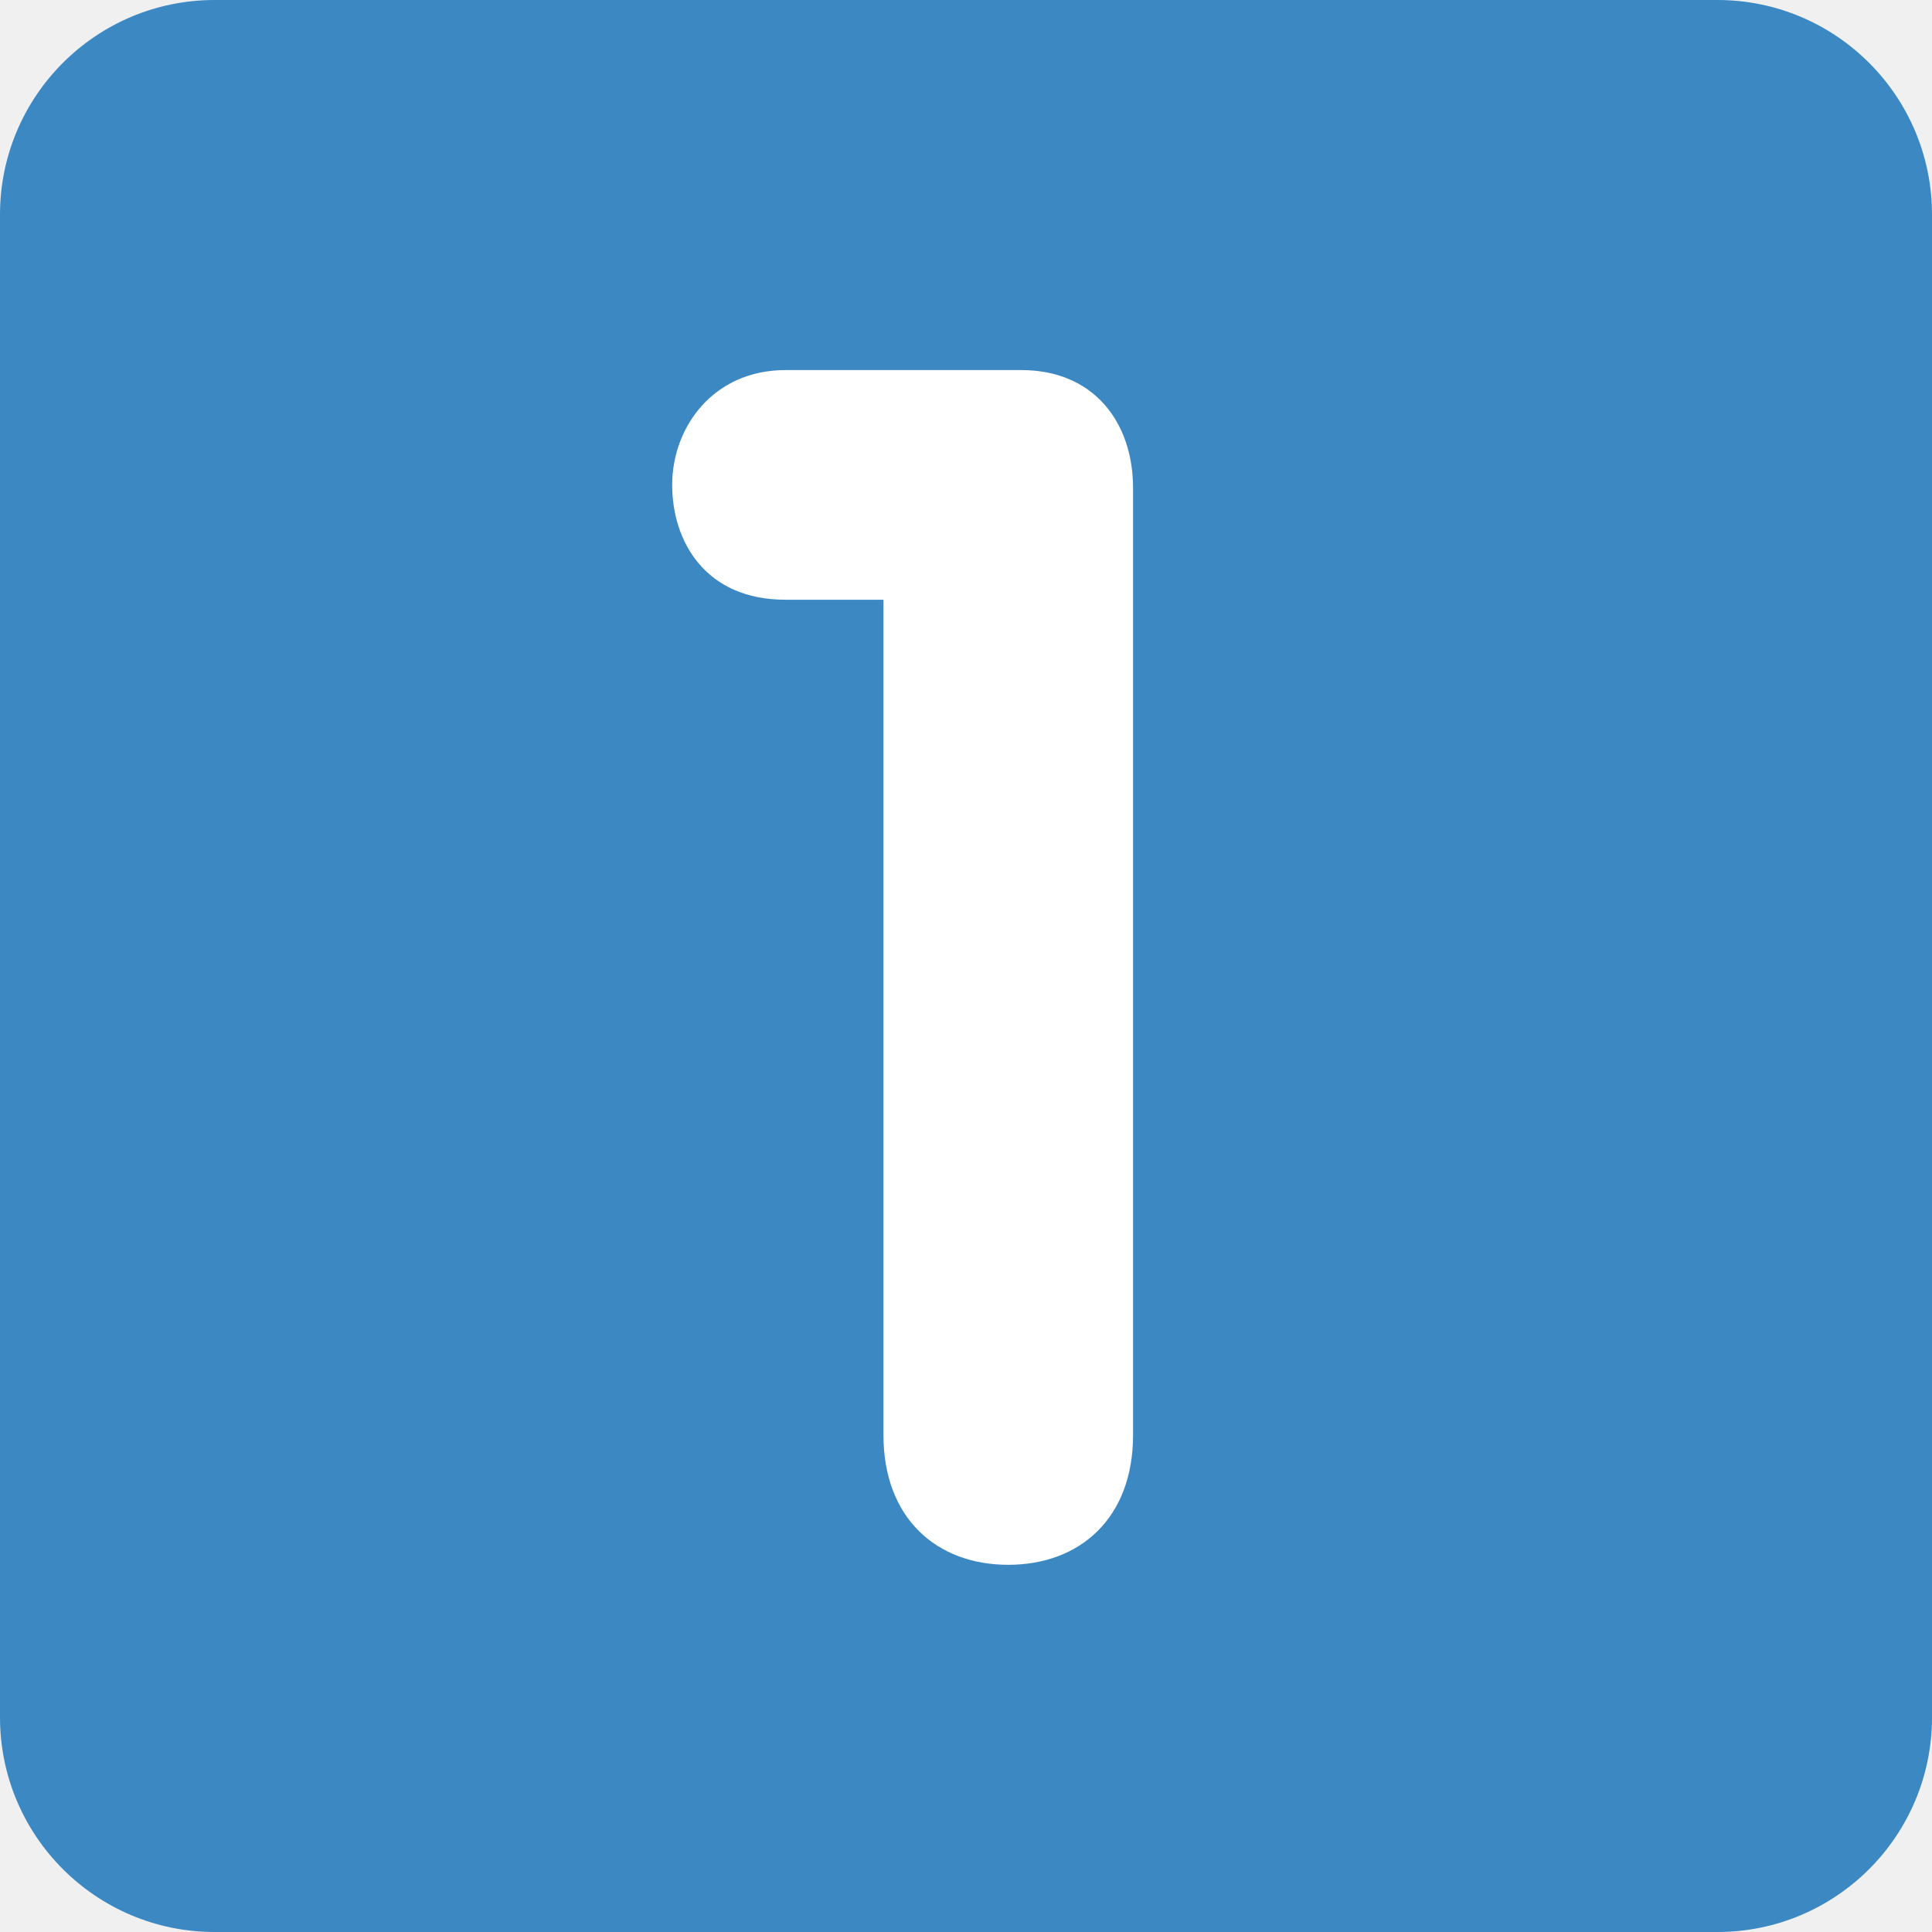
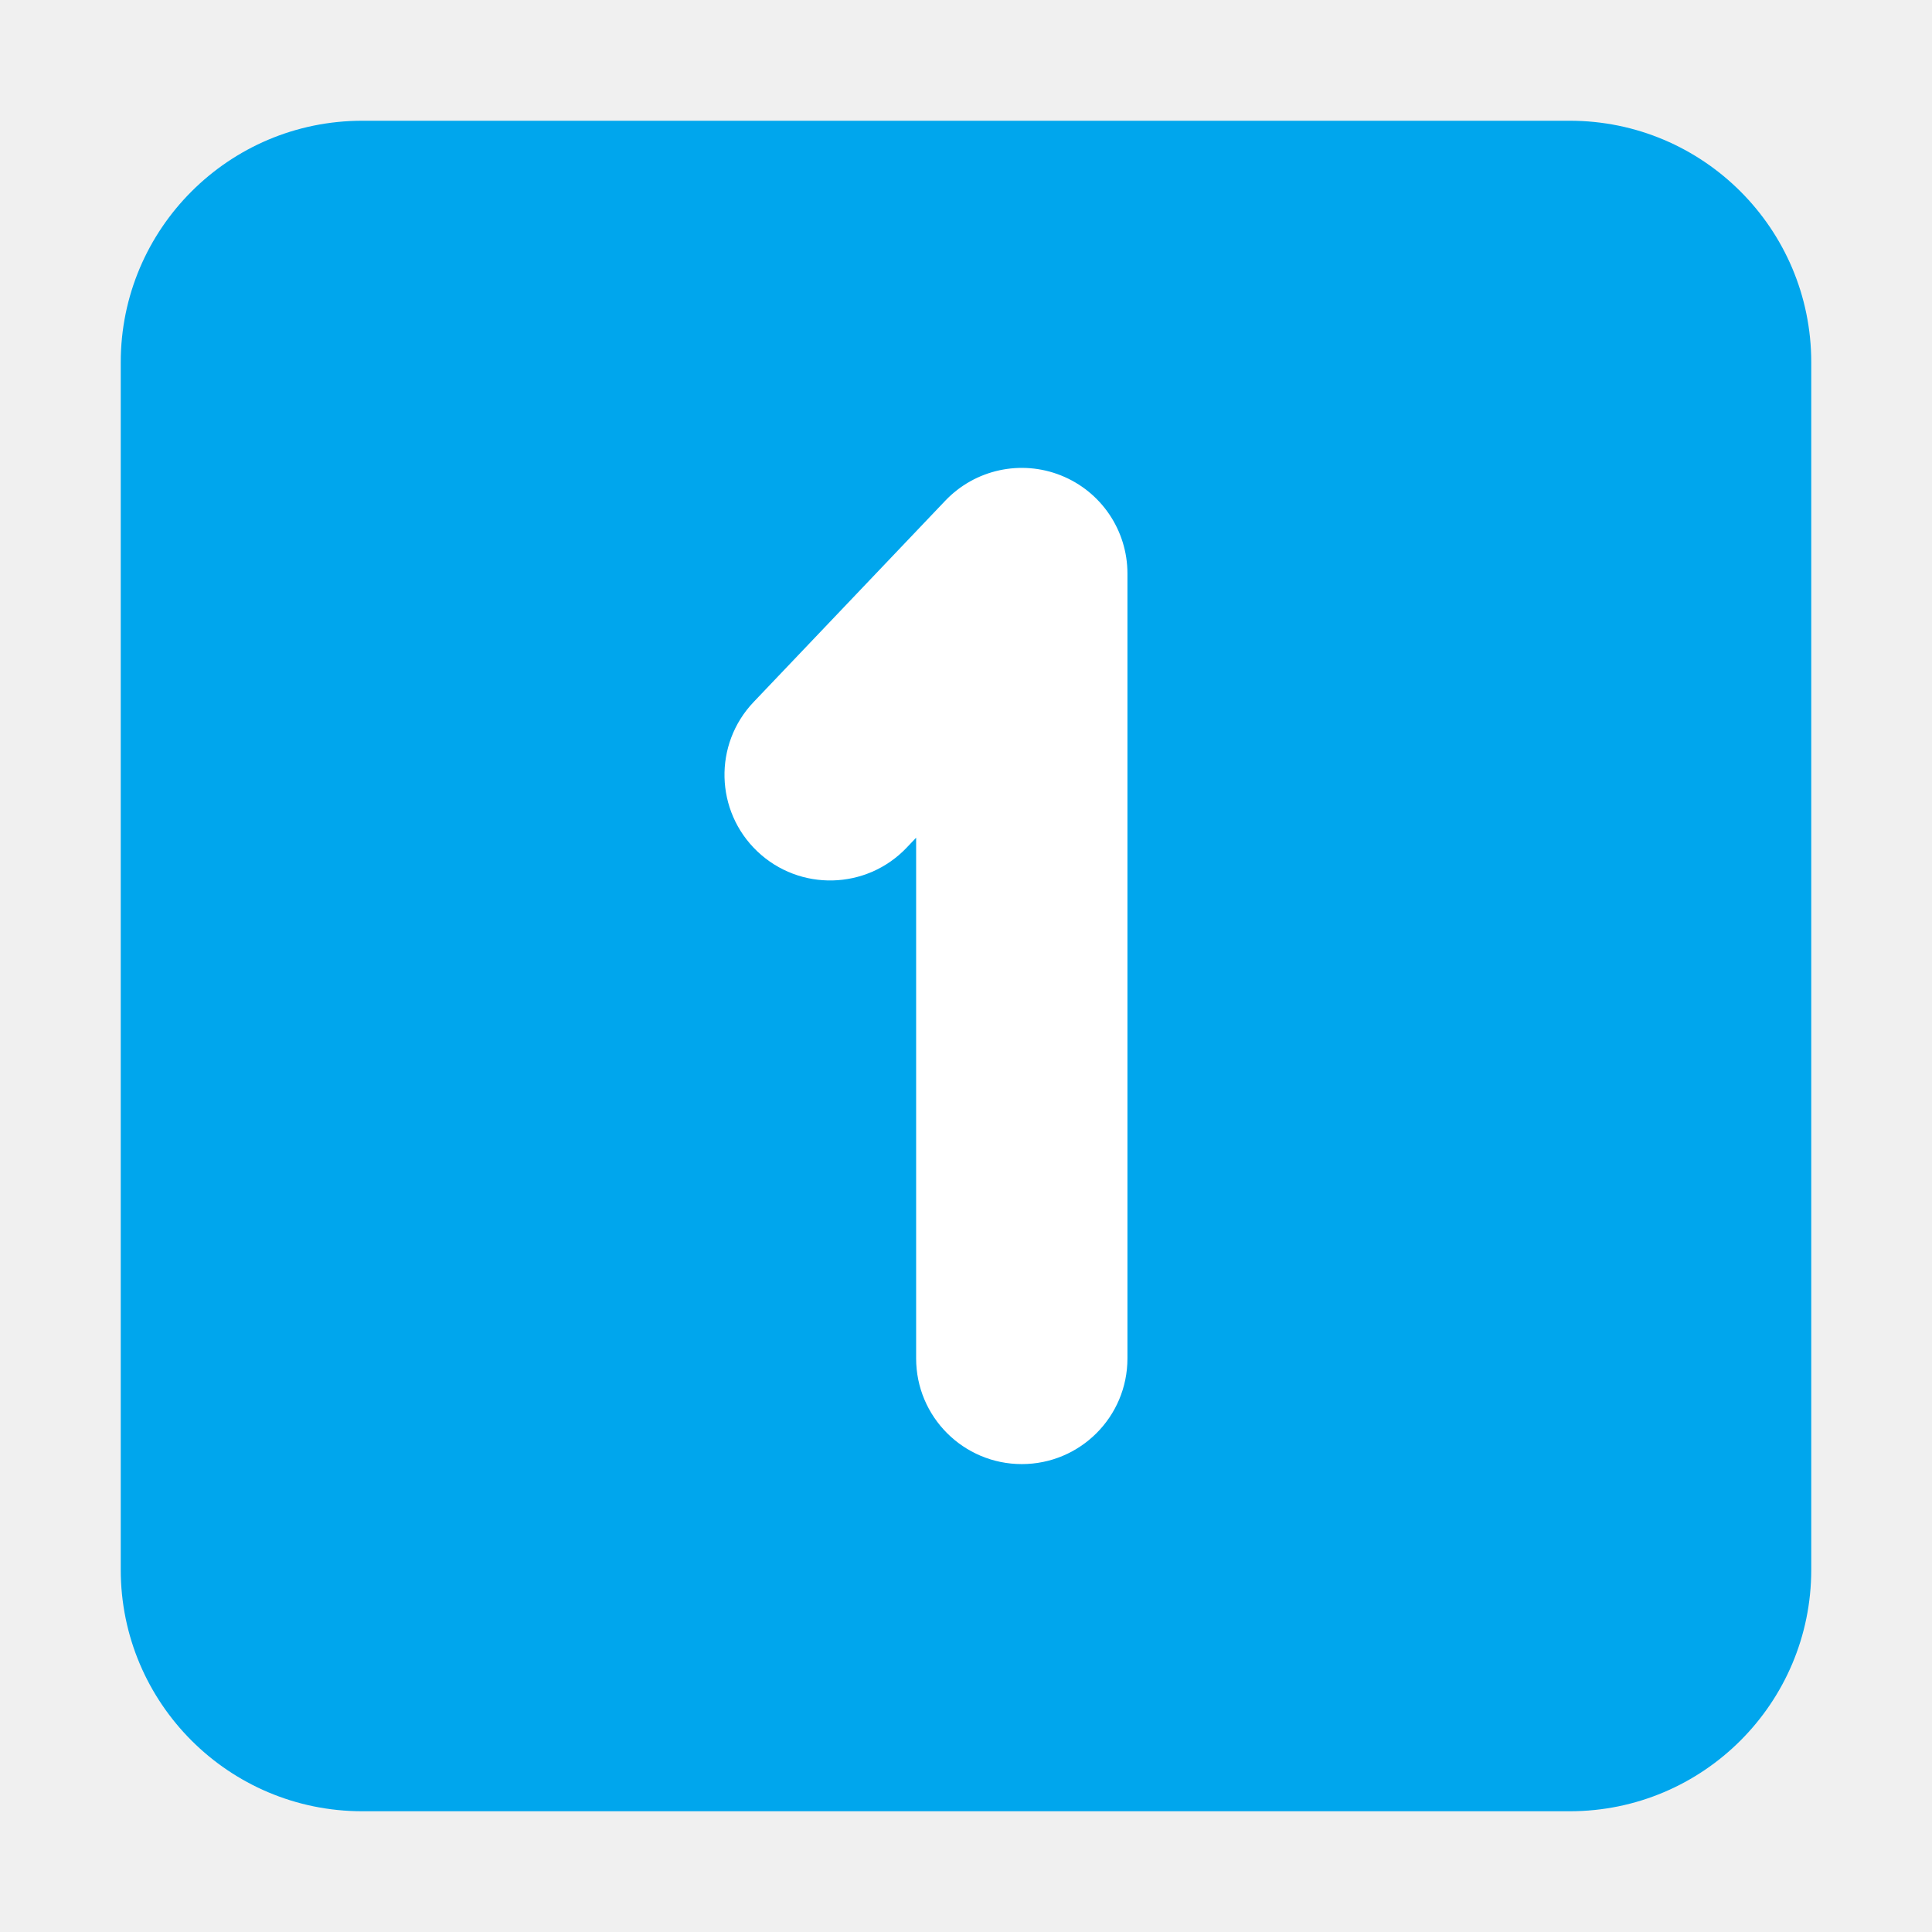
- <svg xmlns="http://www.w3.org/2000/svg" viewBox="0 0 36 36">
-   <path fill="#3B88C3" d="M36 32a4 4 0 0 1-4 4H4a4 4 0 0 1-4-4V4a4 4 0 0 1 4-4h28a4 4 0 0 1 4 4v28z" />
-   <path fill="#FFF" d="M16.462 11.175h-1.829c-1.488 0-2.108-1.085-2.108-2.139 0-1.085.775-2.14 2.108-2.14h4.402c1.334 0 2.078.961 2.078 2.201V26.74c0 1.551-.992 2.418-2.326 2.418-1.333 0-2.325-.867-2.325-2.418V11.175z" />
+ <svg xmlns="http://www.w3.org/2000/svg" width="32" height="32" viewBox="0 0 32 32" fill="none">
+   <path d="M2 6C2 3.791 3.791 2 6 2H26C28.209 2 30 3.791 30 6V26C30 28.209 28.209 30 26 30H6C3.791 30 2 28.209 2 26V6Z" fill="#00A6ED" />
+   <path d="M17.574 7.875C18.239 8.141 18.674 8.784 18.674 9.5V22.5C18.674 23.467 17.891 24.25 16.924 24.25C15.958 24.25 15.174 23.467 15.174 22.5V13.875L15.017 14.04C14.351 14.74 13.243 14.767 12.543 14.101C11.843 13.434 11.816 12.326 12.483 11.627L15.657 8.293C16.15 7.775 16.91 7.609 17.574 7.875Z" fill="white" />
</svg>
